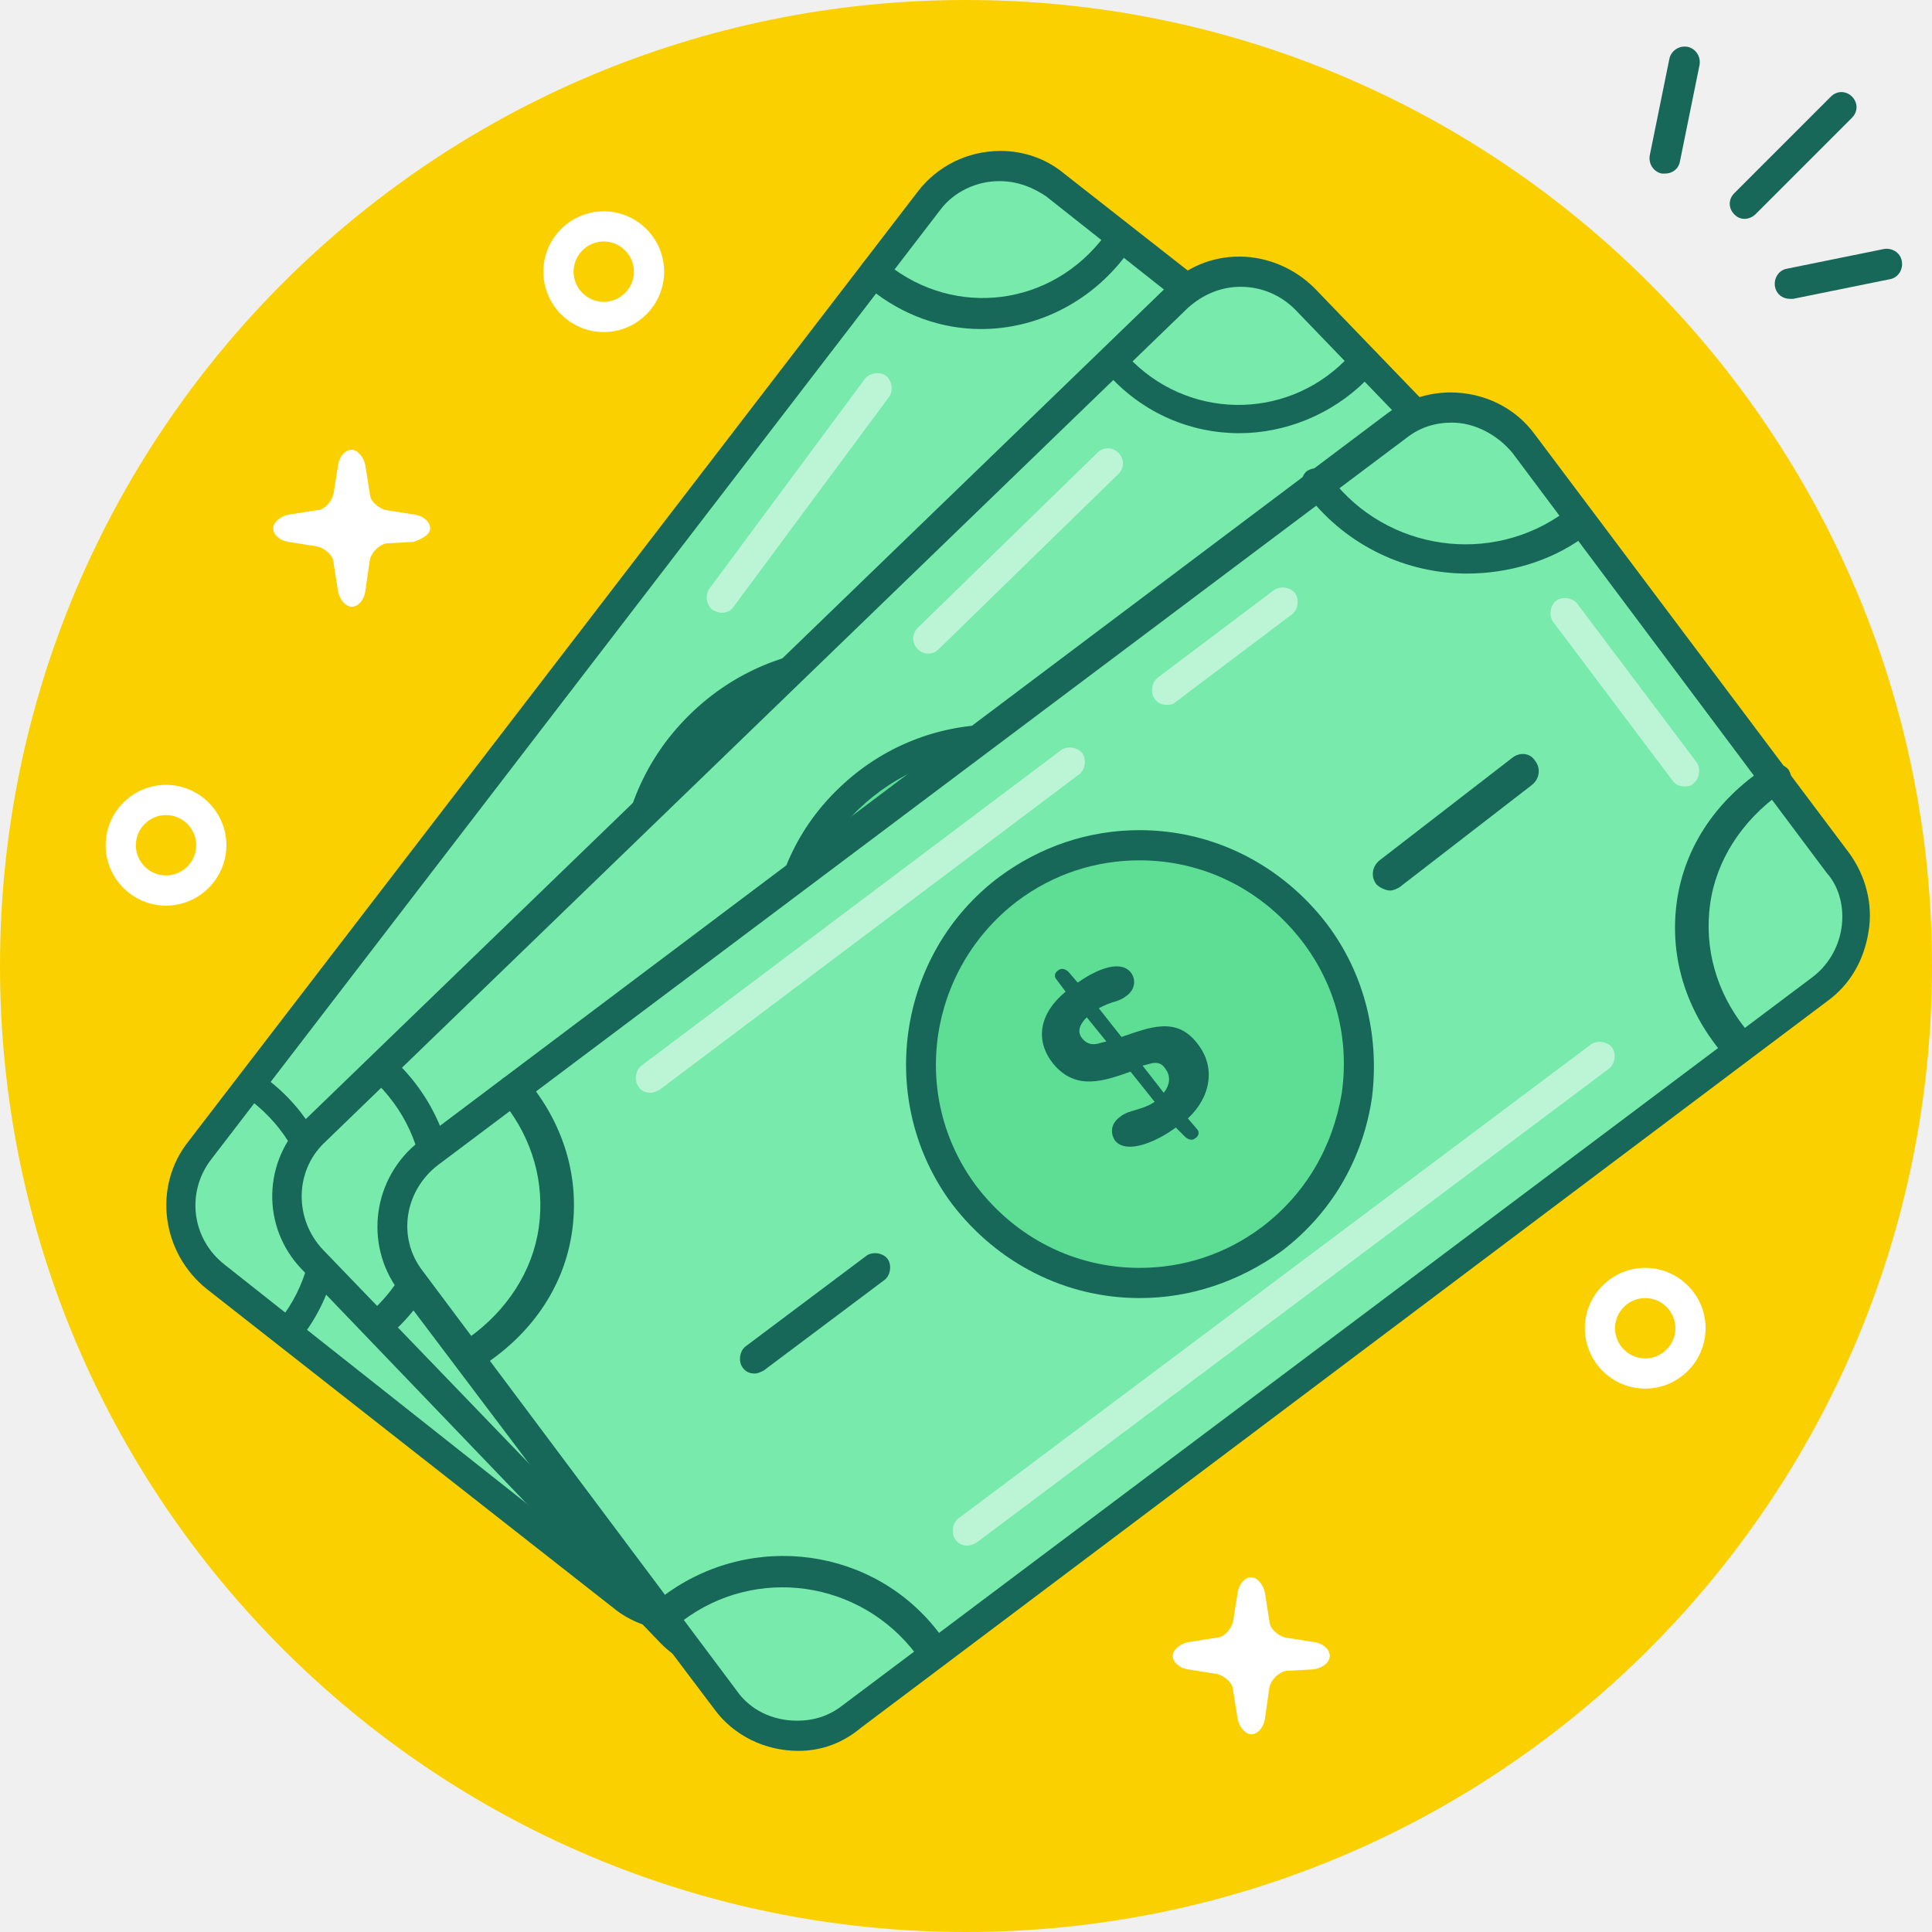
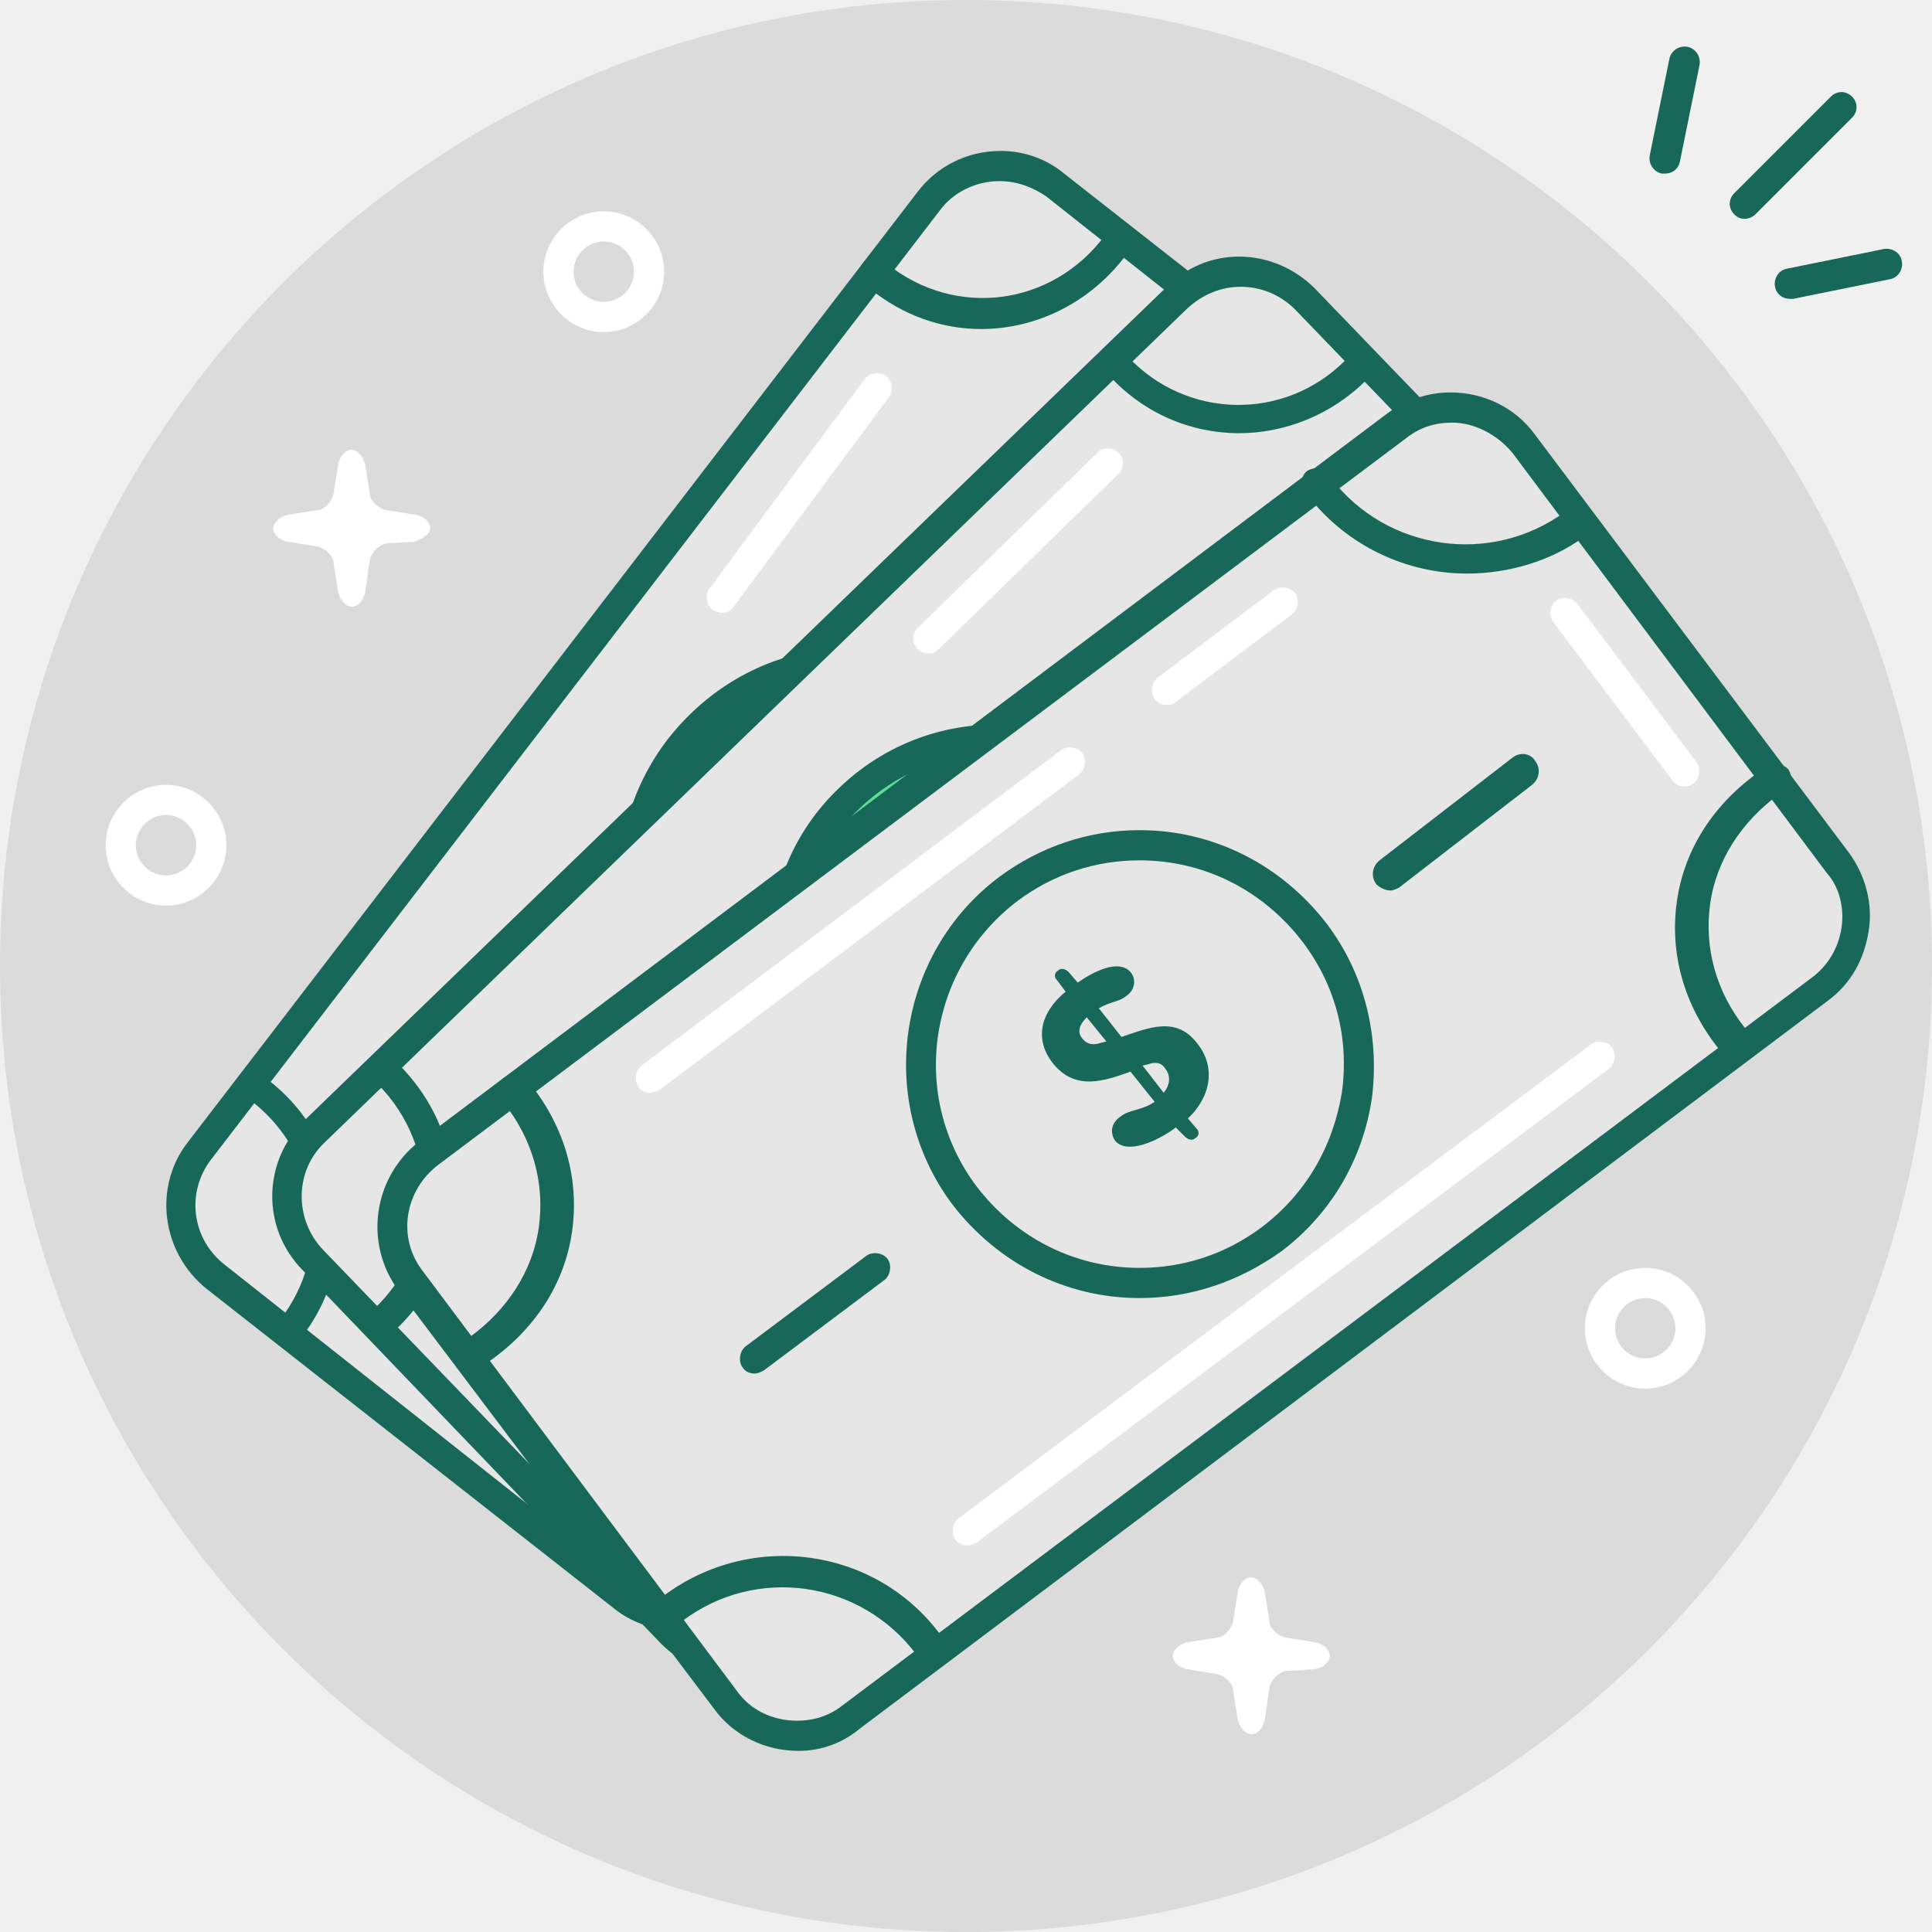
- <svg xmlns="http://www.w3.org/2000/svg" t="1629989843212" class="icon" viewBox="0 0 1024 1024" version="1.1" p-id="12118" width="200" height="200">
+ <svg xmlns="http://www.w3.org/2000/svg" t="1630593613656" class="icon" viewBox="0 0 1024 1024" version="1.1" p-id="805" width="200" height="200">
  <defs>
    <style type="text/css" />
  </defs>
-   <path d="M512 512m-512 0a512 512 0 1 0 1024 0 512 512 0 1 0-1024 0Z" fill="#FBD000" p-id="12119" />
-   <path d="M777.6 264c20.8 16 24.8 46.4 8.8 67.2l-391.2 504c-16 20.8-46.4 24.8-67.2 8.8L110.4 674.4c-20.8-16-24.8-46.4-8.8-67.2l391.2-504c16-20.8 46.4-24.8 67.2-8.8L777.6 264z" fill="#78EAAC" p-id="12120" />
-   <path d="M358.4 864c-12 0-24-4-33.6-12L109.6 683.2c-24-19.2-28.8-54.4-9.6-78.4l386.4-503.2c10.4-13.6 26.4-21.6 44-21.6 12 0 24 4 33.6 12l215.2 168.8c24 19.2 28.8 54.4 9.6 78.4l-386.4 503.2c-11.2 13.6-27.2 21.6-44 21.6z m171.2-768c-12 0-24 5.6-31.2 15.2L112 614.4c-13.6 17.6-10.4 42.4 7.2 56L333.6 840c7.2 5.6 15.2 8 24 8 12 0 24-5.6 31.2-15.2L776 329.6c13.6-17.6 10.4-42.4-7.2-56L554.4 104c-7.2-4.8-15.2-8-24.8-8z" fill="#176859" p-id="12121" />
-   <path d="M378.722 555.973a115.2 115.2 0 1 0 141.388-181.916 115.2 115.2 0 1 0-141.388 181.916Z" fill="#5EDD94" p-id="12122" />
-   <path d="M452 592c-28 0-54.4-8.8-76-26.4-53.6-41.6-64-120-21.6-174.4 24-30.4 59.2-48 97.6-48 28 0 54.4 8.8 76 26.4 26.4 20 43.2 49.6 47.2 82.4 4 32.8-4.8 65.6-24.8 91.2-24 31.2-60 48.8-98.4 48.8z m0-232c-33.6 0-64.8 15.2-85.6 41.6-36.8 47.2-28 115.2 19.2 151.2 19.2 15.2 41.6 22.4 66.4 22.4 33.6 0 64.8-15.2 85.6-41.6 17.6-22.4 25.6-51.2 21.6-80-3.2-28.8-18.4-54.4-40.8-72-19.2-13.6-42.4-21.6-66.4-21.6zM152 713.6c-1.6 0-3.2-0.8-4.8-1.6-3.2-2.4-4-7.2-0.8-10.4l1.6-1.6c28.8-36 21.6-88.8-15.2-116.8l-0.8-0.8-1.6-0.8c-3.2-2.4-4-7.2-1.6-10.4s7.2-4 10.4-1.6l0.8 0.8c0.8 0.8 1.6 0.8 1.6 1.6 43.2 32.8 51.2 95.2 17.6 137.6l-1.6 1.6-0.8 0.8c0 0.8-2.4 1.6-4.8 1.6zM520 174.4c-20.8 0-41.6-7.2-59.2-21.6l-1.6-1.6-0.8-0.8c-3.2-2.4-4-7.2-0.8-11.2 2.4-3.2 7.2-4 10.4-0.8 0.8 0 0.8 0.8 1.6 0.8l0.8 0.8c36 28.8 87.2 22.4 115.2-15.2l0.8-0.8 0.8-0.8c2.4-3.2 7.2-4 10.4-1.6s4 7.2 1.6 11.2l-0.8 0.8c-0.8 0.8-0.8 1.6-1.6 1.6-19.2 25.6-48 39.2-76.8 39.2zM287.2 820c-1.6 0-3.2-0.8-4.8-1.6-3.2-2.4-4-7.2-1.6-11.2l0.8-0.8c0.8-0.8 0.8-1.6 1.6-1.6 35.2-45.6 101.6-53.6 147.2-18.4l1.6 1.6 0.8 0.8c3.2 2.4 4 8 1.6 11.2-2.4 3.2-8 4-11.2 1.6-0.8 0-0.8-0.8-1.6-1.6l-0.8-0.8c-38.4-29.6-94.4-23.2-124 16l-1.6 2.4c-3.2 0.8-5.6 2.4-8 2.4zM754.4 380c-1.6 0-3.2-0.8-4.8-1.6l-0.8-0.8c-0.8 0-0.8-0.8-1.6-1.6-45.6-35.2-53.6-101.6-18.4-147.2l1.6-1.6 0.8-0.8c3.2-3.2 8-4 11.2-0.8 3.2 3.2 4 8 0.8 11.2l-1.6 2.4c-29.6 38.4-23.2 94.4 16 124l0.8 0.8c0.8 0 0.8 0.8 1.6 0.8 3.2 2.4 4 8 1.6 11.2-1.6 3.2-4 4-7.2 4z" fill="#176859" p-id="12123" />
-   <path d="M294.4 668.8l50.4-64.8" fill="#5EDD94" p-id="12124" />
-   <path d="M294.4 676.8c-1.6 0-3.2-0.8-4.8-1.6-3.2-2.4-4-8-1.6-11.2l50.4-64c2.4-3.2 8-4 11.2-1.6 3.2 2.4 4 8 1.6 11.2l-50.4 64c-1.6 2.4-4 3.2-6.4 3.2z" fill="#176859" p-id="12125" />
-   <path d="M556 332l50.4-64" fill="#5EDD94" p-id="12126" />
-   <path d="M556 340c-1.6 0-3.2-0.8-4.8-1.6-3.2-2.4-4-8-1.6-11.2l50.4-64c2.4-3.2 8-4 11.2-1.6 3.2 2.4 4 8 1.6 11.2l-50.4 64c-1.6 2.4-4 3.2-6.4 3.2z" fill="#176859" p-id="12127" />
-   <path d="M884 353.6c18.4 19.2 17.6 49.6-1.6 68L423.2 864c-19.2 18.4-49.6 17.6-68-1.6L164 664.8c-18.4-19.2-17.6-49.6 0.8-68L624 153.6c19.2-18.4 49.6-17.6 68 0.8l192 199.2z" fill="#78EAAC" p-id="12128" />
-   <path d="M390.4 888c-15.2 0-29.6-6.4-40-16.8L160 672.8c-21.6-22.4-20.8-57.6 1.6-79.2L618.4 152c10.4-10.4 24-16 38.4-16 15.2 0 29.6 6.4 40 16.8L888 351.2c10.4 10.4 16 24.8 15.2 40 0 15.2-6.4 28.8-16.8 39.2L429.6 872c-10.4 10.4-24.8 16-39.2 16z m267.2-736c-10.4 0-20 4-28 11.2L172 605.6c-16 15.2-16 40.8-0.8 56.8l190.4 197.6c7.2 8 17.6 12 28.8 12 10.4 0 20-4 28-11.2l457.6-442.4c8-7.2 12-17.6 12-28 0-10.4-4-20.8-11.2-28.8L686.4 164c-8-8-18.4-12-28.8-12z" fill="#176859" p-id="12129" />
-   <path d="M447.219 585.596a115.2 115.2 0 1 0 165.772-160.012 115.2 115.2 0 1 0-165.772 160.012Z" fill="#5EDD94" p-id="12130" />
-   <path d="M528 624c-32.8 0-63.2-12.8-86.4-36.8-45.6-48-44.8-124 3.2-169.6C467.2 396 496.8 384 528 384c32.8 0 63.2 12.8 86.4 36.8 22.4 23.2 34.4 53.6 33.6 85.6-0.8 32-13.6 61.6-36.8 84C588.8 612 559.2 624 528 624z m0-224.8c-27.2 0-52.8 10.4-72.8 29.6-41.6 40-42.4 106.4-2.4 148 20 20.8 46.4 32 75.2 32 27.2 0 52.8-10.4 72.8-29.6 20-19.2 31.2-45.6 32-73.6 0.8-28-9.6-54.4-29.6-74.4-20-20-46.4-32-75.2-32zM200 709.6c-2.4 0-4-0.8-5.6-2.4-3.2-3.2-2.4-8 0.8-11.2l2.4-1.6c35.2-32.8 36-86.4 2.4-120l-0.8-0.8c-0.8 0-0.8-0.8-1.6-0.8-3.2-3.2-3.2-8 0-11.2 3.2-3.2 8-3.2 11.2 0l0.8 0.8 1.6 1.6c40 40 39.2 103.2-2.4 141.6l-1.6 1.6-0.8 0.8c-2.4 1.6-4.8 1.6-6.4 1.6zM656.8 229.6c-25.6 0-50.4-10.4-68.8-30.4l-1.6-1.6-0.8-0.8c-2.4-3.2-2.4-8 0-10.4 3.2-3.2 8-2.4 10.4 0 0 0.8 0.8 0.8 0.8 1.6l0.8 0.8c31.2 33.6 83.2 34.4 115.2 2.4l0.8-0.8 0.8-0.8c3.2-3.2 7.2-3.2 10.4 0s3.2 8 0 10.4h0.8l-1.6 1.6c-18.4 18.4-43.2 28-67.2 28zM460.8 836.8c-2.4 0-4-0.8-5.6-2.4l-1.6-1.6-0.8-0.8c-16.8-16.8-38.4-26.4-62.4-27.2-24-0.8-46.4 8-63.2 24.8l-0.8 0.8-0.8 0.8c-3.2 3.2-8 3.2-11.2 0-3.2-3.2-3.2-8 0-11.2l0.8-0.8 1.6-1.6c20-19.2 46.4-30.4 74.4-29.6 28 0.8 54.4 12 73.6 32l1.6 1.6 0.8 0.8c3.2 3.2 3.2 8 0 11.2-2.4 2.4-4.8 3.2-6.4 3.2zM845.6 464.8c-2.4 0-4-0.8-5.6-2.4l-0.8-0.8-1.6-1.6c-40-41.6-39.2-108 2.4-148l1.6-1.6 0.8-0.8c3.2-3.2 8-2.4 11.2 0.8 3.2 3.2 2.4 8-0.8 11.2l-0.8 0.8-0.8 0.8c-35.2 33.6-36 90.4-2.4 125.6l0.8 0.8c0.8 0 0.8 0.8 1.6 0.8 3.2 3.2 3.2 8 0 11.2-1.6 2.4-4 3.2-5.6 3.2z" fill="#176859" p-id="12131" />
-   <path d="M348 685.6l58.4-56.8" fill="#5EDD94" p-id="12132" />
-   <path d="M348 693.6c-2.4 0-4-0.8-5.6-2.4-3.2-3.2-3.2-8 0-11.2l58.4-56.8c3.2-3.2 8-3.2 11.2 0 3.2 3.2 3.2 8 0 11.2l-58.4 56.8c-1.6 1.6-4 2.4-5.6 2.4z" fill="#176859" p-id="12133" />
-   <path d="M654.4 389.6l58.4-56.8" fill="#5EDD94" p-id="12134" />
-   <path d="M654.4 397.6c-2.4 0-4-0.8-5.6-2.4-3.2-3.2-3.2-8 0-11.2l58.4-56.8c3.2-3.2 8-3.2 11.2 0 3.2 3.2 3.2 8 0 11.2l-58.4 56.8c-1.6 1.6-4 2.4-5.6 2.4z" fill="#176859" p-id="12135" />
-   <path d="M972 455.2c16 20.8 11.2 51.2-9.6 67.2l-510.4 383.2c-20.8 16-51.2 11.2-67.2-9.6L220 675.2c-16-20.8-11.2-51.2 9.6-67.2l510.4-383.2c20.8-16 51.2-11.2 67.2 9.6l164.8 220.8z" fill="#78EAAC" p-id="12136" />
-   <path d="M423.2 928c-17.6 0-34.4-8-44.8-22.4L211.2 684c-18.4-24.8-13.6-60 11.2-79.2l512.8-385.6c9.6-7.2 21.6-11.2 33.6-11.2 17.6 0 34.4 8 44.8 22.4l166.4 221.6c8.8 12 12.8 27.2 10.4 41.6-2.4 15.2-9.6 28-21.6 36.8L456 916c-9.6 8-20.8 12-32.8 12z m346.4-704c-8.8 0-16.8 2.4-24 8L232 617.6c-17.6 13.6-21.6 38.4-8 56L390.4 896c7.2 10.4 19.2 16 32 16 8.8 0 16.8-2.4 24-8L960 518.4c8.8-6.4 14.4-16 16-26.4 1.6-10.4-0.8-21.6-8-29.6L801.6 240c-8-9.6-20-16-32-16z" fill="#176859" p-id="12137" />
-   <path d="M510.12 631.766a115.2 115.2 0 1 0 184.221-138.372 115.2 115.2 0 1 0-184.221 138.372Z" fill="#5EDD94" p-id="12138" />
-   <path d="M604 688c-39.2 0-75.2-18.4-99.2-49.6-40.8-54.4-29.6-132.8 24.8-173.6 21.6-16 47.2-24.8 74.4-24.8 39.2 0 75.2 18.4 99.2 49.6 20 26.4 28 59.2 24 92-4.8 32.8-21.6 61.6-48 81.6-22.4 16-48 24.8-75.2 24.8z m0-232c-23.2 0-45.6 7.2-64.8 21.6-47.2 36-57.6 103.2-21.6 151.2C538.4 656 569.6 672 604 672c23.2 0 45.6-7.2 64.8-21.6 23.2-17.6 37.6-42.4 42.4-71.2 4-28.8-3.2-56.8-20.8-80C669.6 472 638.4 456 604 456zM251.2 724.8c-2.4 0-5.6-0.8-7.2-3.2-2.4-4-1.6-8.8 2.4-11.2l1.6-0.8 0.8-0.8c20-14.4 33.6-35.2 36.8-58.4 3.2-23.2-3.2-46.4-18.4-65.6l-0.8-0.8c-0.8-0.8-0.8-0.8-0.8-1.6-3.2-3.2-2.4-8.8 1.6-11.2 4-2.4 8.8-2.4 12 1.6l0.8 0.8 1.6 1.6c17.6 22.4 25.6 49.6 21.6 77.6-4 28-20 52-44 68.8-0.8 0.8-1.6 0.8-2.4 1.6H256c-1.6 0.8-3.2 1.6-4.8 1.6zM777.6 304c-32 0-63.2-14.4-84-40.8l-1.6-1.6-0.8-0.8c-2.4-3.2-1.6-8.8 1.6-11.2 4-2.4 8.8-1.6 11.2 1.6l1.6 2.4c29.6 38.4 84.8 46.4 124 17.6l0.8-0.8 1.6-0.8c3.2-2.4 8.8-2.4 11.2 1.6 2.4 3.2 2.4 8-1.6 11.2l-0.8 0.8-1.6 1.6c-17.6 12.8-40 19.2-61.6 19.2zM493.6 882.4c-2.4 0-4.8-0.8-6.4-3.2l-1.6-2.4c-29.6-39.2-84.8-47.2-124-17.6l-2.4 1.6c-3.2 2.4-8.8 2.4-11.2-1.6-2.4-3.2-2.4-8.8 1.6-11.2l0.8-0.8 1.6-1.6c46.4-34.4 112-25.6 146.4 20.8l1.6 1.6 0.8 0.8c2.4 3.2 1.6 8.8-1.6 11.2-2.4 1.6-4 2.4-5.6 2.4zM919.2 560.8c-2.4 0-4.8-0.8-6.4-3.2l-0.8-0.8-1.6-1.6c-17.6-22.4-25.6-49.6-21.6-77.6 4-28 20-52 44-68.8 0.8-0.8 1.6-0.8 2.4-1.6l0.8-0.8c4-2.4 9.6-1.6 12 1.6 2.4 4 1.6 8.8-2.4 11.2l-1.6 0.8-0.8 0.8c-20 14.4-33.6 35.2-36.8 58.4-3.2 23.2 3.2 46.4 18.4 65.6l0.8 0.8 1.6 1.6c3.2 3.2 2.4 8.8-1.6 11.2-2.4 2.4-4 2.4-6.4 2.4z" fill="#176859" p-id="12139" />
-   <path d="M399.2 718.4l65.6-48.8" fill="#5EDD94" p-id="12140" />
-   <path d="M400 728c-2.4 0-4.8-0.8-6.4-3.2-2.4-3.2-1.6-8.8 1.6-11.2l64-48c3.2-2.4 8.8-1.6 11.2 1.6 2.4 3.2 1.6 8.8-1.6 11.2l-64 48c-1.6 0.8-3.2 1.6-4.8 1.6z" fill="#176859" p-id="12141" />
-   <path d="M740 462.4l65.6-48.8" fill="#5EDD94" p-id="12142" />
-   <path d="M736.8 472c-2.4 0-5.6-1.6-7.2-3.2-3.2-4-2.4-9.6 1.6-12.8l70.4-54.4c4-3.2 9.6-2.4 12 1.6 3.2 4 2.4 9.6-1.6 12.8l-70.4 54.4c-1.6 0.8-3.2 1.6-4.8 1.6zM623.2 597.6c-9.6 7.2-25.6 14.4-32 7.2-2.4-3.2-3.2-8.8 2.4-12.8 4.8-4 11.2-3.2 18.4-8l-12.8-16c-13.6 4.8-28.8 10.4-40.8-4-10.4-12.8-7.2-27.2 6.4-38.4l-4.8-6.4c-1.6-1.6-0.8-4 0.8-4.8 1.6-1.6 4-0.8 5.6 0.8l4.8 5.6c8-5.6 21.6-12.8 28-5.6 3.2 4 2.4 9.6-2.4 12.8-4 3.2-7.2 2.4-14.4 6.4l12 15.2c14.4-4.8 28.8-11.2 40 3.2 10.4 12.8 7.2 28.8-4.8 40l4.8 5.6c1.6 1.6 0.8 4-0.8 4.8-1.6 1.6-4 0.8-5.6-0.8l-4.8-4.8zM586.4 552L576 539.2c-3.2 3.2-5.6 7.2-2.4 11.2 3.2 4 7.2 3.2 9.6 2.4l3.2-0.8z m22.4 12l-3.2 0.8 11.2 14.4c3.2-4 4-8.8 0.8-12.8-2.4-4-6.4-3.2-8.8-2.4zM924.8 116c-2.4 0-4-0.8-5.6-2.4-3.2-3.2-3.2-8 0-11.2l51.2-51.2c3.2-3.2 8-3.2 11.2 0 3.2 3.2 3.2 8 0 11.2l-51.2 51.2c-1.6 1.6-4 2.4-5.6 2.4zM882.4 92h-1.6c-4-0.8-7.2-4.8-6.4-9.6l10.4-51.2c0.8-4 4.8-7.2 9.6-6.4 4 0.8 7.2 4.8 6.4 9.6l-10.4 51.2c-0.8 4-4 6.4-8 6.4zM948.8 158.4c-4 0-7.2-2.4-8-6.4-0.8-4 1.6-8.8 6.4-9.6l51.2-10.4c4-0.8 8.8 1.6 9.6 6.4 0.8 4-1.6 8.8-6.4 9.6l-51.2 10.4h-1.6z" fill="#176859" p-id="12143" />
-   <path d="M618.4 373.6c-2.4 0-4.8-0.8-6.4-3.2-2.4-3.2-1.6-8.8 1.6-11.2l61.6-46.4c3.2-2.4 8.8-1.6 11.2 1.6 2.4 3.2 1.6 8.8-1.6 11.2l-61.6 46.4c-1.6 1.6-3.2 1.6-4.8 1.6zM344.8 579.2c-2.4 0-4.8-0.8-6.4-3.2-2.4-3.2-1.6-8.8 1.6-11.2l222.4-167.2c3.2-2.4 8.8-1.6 11.2 1.6 2.4 3.2 1.6 8.8-1.6 11.2L349.6 577.6c-1.6 0.8-3.2 1.6-4.8 1.6zM512.8 819.2c-2.4 0-4.8-0.8-6.4-3.2-2.4-3.2-1.6-8.8 1.6-11.2l335.2-251.2c3.2-2.4 8.8-1.6 11.2 1.6 2.4 3.2 1.6 8.8-1.6 11.2l-335.2 251.2c-1.6 0.8-3.2 1.6-4.8 1.6zM892.8 416.8c-2.4 0-4.8-0.8-6.4-3.2l-63.2-84c-2.4-3.2-1.6-8.8 1.6-11.2 3.2-2.4 8.8-1.6 11.2 1.6l63.2 84c2.4 3.2 1.6 8.8-1.6 11.2-1.6 1.6-3.2 1.6-4.8 1.6zM492 346.4c-2.4 0-4-0.8-5.6-2.4-3.2-3.2-3.2-8 0-11.2L581.6 240c3.2-3.2 8-3.2 11.2 0 3.2 3.2 3.2 8 0 11.2L497.6 344c-1.6 1.6-3.2 2.4-5.6 2.4zM382.4 324.8c-1.6 0-3.2-0.8-4.8-1.6-3.2-2.4-4-8-1.6-11.2l82.4-111.2c2.4-3.2 8-4 11.2-1.6 3.2 2.4 4 8 1.6 11.2L388.8 321.6c-1.6 2.4-4 3.2-6.4 3.2z" fill="#FFFFFF" opacity=".5" p-id="12144" />
-   <path d="M704.8 877.6c0-3.2-3.2-6.4-8-7.2l-15.2-2.4c-4-0.8-8.8-4.8-8.8-8.8l-2.4-15.2c-0.8-4-4-8-7.2-8s-6.4 3.2-7.2 8l-2.4 15.2c-0.8 4-4.8 8.8-8.8 8.8l-15.2 2.4c-4 0.8-8 4-8 7.2s3.2 6.4 8 7.2l15.2 2.4c4 0.8 8.8 4.8 8.8 8.8l2.4 15.2c0.8 4 4 8 7.2 8s6.4-3.2 7.2-8l2.4-16.8c0.8-4 4.8-8 8.8-8.8l14.4-0.8c5.6-0.8 8.8-4 8.8-7.2zM228 280c0-3.2-3.2-6.4-8-7.2l-15.2-2.4c-4-0.8-8.8-4.8-8.8-8.8l-2.4-15.2c-0.8-4-4-8-7.2-8s-6.4 3.2-7.2 8l-2.4 15.2c-0.8 4-4.8 8.8-8.8 8.8l-15.2 2.4c-4 0.8-8 4-8 7.2s3.2 6.4 8 7.2l15.2 2.4c4 0.8 8.8 4.8 8.8 8.8l2.4 15.2c0.8 4 4 8 7.2 8s6.4-3.2 7.2-8l2.4-16.8c0.8-4 4.8-8 8.8-8.8l14.4-0.8c4.8-1.6 8.8-4 8.8-7.2zM88 480c-17.6 0-32-14.4-32-32s14.4-32 32-32 32 14.4 32 32-14.4 32-32 32z m0-48c-8.8 0-16 7.2-16 16s7.2 16 16 16 16-7.2 16-16-7.2-16-16-16zM320 176c-17.6 0-32-14.4-32-32s14.4-32 32-32 32 14.4 32 32-14.4 32-32 32z m0-48c-8.8 0-16 7.2-16 16s7.2 16 16 16 16-7.2 16-16-7.2-16-16-16zM872 736c-17.6 0-32-14.4-32-32s14.4-32 32-32 32 14.4 32 32-14.4 32-32 32z m0-48c-8.8 0-16 7.2-16 16s7.2 16 16 16 16-7.2 16-16-7.2-16-16-16z" fill="#FFFFFF" p-id="12145" />
+   <path d="M0 512a512 512 0 1 0 1024 0A512 512 0 1 0 0 512z" fill="#dbdbdb" p-id="806" />
+   <path d="M777.6 264c20.8 16 24.8 46.4 8.8 67.2l-391.2 504c-16 20.8-46.4 24.8-67.2 8.8L110.4 674.4c-20.8-16-24.8-46.4-8.8-67.2l391.2-504c16-20.8 46.4-24.8 67.2-8.8L777.6 264z" fill="#e6e6e6" p-id="807" />
+   <path d="M358.4 864c-12 0-24-4-33.6-12L109.6 683.2c-24-19.2-28.8-54.4-9.6-78.4l386.4-503.2C496.8 88 512.8 80 530.4 80c12 0 24 4 33.6 12l215.2 168.8c24 19.2 28.8 54.4 9.6 78.4L402.4 842.4c-11.2 13.6-27.2 21.6-44 21.6zM529.6 96c-12 0-24 5.6-31.2 15.2L112 614.4c-13.6 17.6-10.4 42.4 7.2 56L333.6 840c7.2 5.6 15.2 8 24 8 12 0 24-5.6 31.2-15.2L776 329.6c13.6-17.6 10.4-42.4-7.2-56L554.4 104c-7.2-4.8-15.2-8-24.8-8z" fill="#176859" p-id="808" />
+   <path d="M378.722 555.973A115.2 115.2 0 1 0 520.11 374.057a115.2 115.2 0 1 0-141.388 181.916z" fill="#5EDD94" p-id="809" />
+   <path d="M452 592c-28 0-54.4-8.8-76-26.4-53.6-41.6-64-120-21.6-174.4 24-30.4 59.2-48 97.6-48 28 0 54.4 8.8 76 26.4 26.4 20 43.2 49.6 47.2 82.4 4 32.8-4.8 65.6-24.8 91.2-24 31.2-60 48.8-98.4 48.8z m0-232c-33.6 0-64.8 15.2-85.6 41.6-36.8 47.2-28 115.2 19.2 151.2 19.2 15.2 41.6 22.4 66.4 22.4 33.6 0 64.8-15.2 85.6-41.6 17.6-22.4 25.6-51.2 21.6-80-3.2-28.8-18.4-54.4-40.8-72C499.2 368 476 360 452 360zM152 713.6c-1.6 0-3.2-0.8-4.8-1.6-3.2-2.4-4-7.2-0.8-10.4l1.6-1.6c28.8-36 21.6-88.8-15.2-116.8l-0.8-0.8-1.6-0.8c-3.2-2.4-4-7.2-1.6-10.4s7.2-4 10.4-1.6l0.8 0.8c0.8 0.8 1.6 0.8 1.6 1.6 43.2 32.8 51.2 95.2 17.6 137.6l-1.6 1.6-0.8 0.8c0 0.8-2.4 1.6-4.8 1.6z m368-539.2c-20.8 0-41.6-7.2-59.2-21.6l-1.6-1.6-0.8-0.8c-3.2-2.4-4-7.2-0.8-11.2 2.4-3.2 7.2-4 10.4-0.8 0.8 0 0.8 0.8 1.6 0.8l0.8 0.8c36 28.8 87.2 22.4 115.2-15.2l0.8-0.8 0.8-0.8c2.4-3.2 7.2-4 10.4-1.6s4 7.2 1.6 11.2l-0.8 0.8c-0.8 0.8-0.8 1.6-1.6 1.6-19.2 25.6-48 39.2-76.8 39.2zM287.2 820c-1.6 0-3.2-0.8-4.8-1.6-3.2-2.4-4-7.2-1.6-11.2l0.8-0.8c0.8-0.8 0.8-1.6 1.6-1.6 35.2-45.6 101.6-53.6 147.2-18.4l1.6 1.6 0.8 0.8c3.2 2.4 4 8 1.6 11.2-2.4 3.2-8 4-11.2 1.6-0.8 0-0.8-0.8-1.6-1.6l-0.8-0.8c-38.4-29.6-94.4-23.2-124 16l-1.6 2.4c-3.2 0.8-5.6 2.4-8 2.4z m467.2-440c-1.6 0-3.2-0.8-4.8-1.6l-0.8-0.8c-0.8 0-0.8-0.8-1.6-1.6-45.6-35.2-53.6-101.6-18.4-147.2l1.6-1.6 0.8-0.8c3.2-3.2 8-4 11.2-0.8 3.2 3.2 4 8 0.8 11.2l-1.6 2.4c-29.6 38.4-23.2 94.4 16 124l0.8 0.8c0.8 0 0.8 0.8 1.6 0.8 3.2 2.4 4 8 1.6 11.2-1.6 3.2-4 4-7.2 4z" fill="#176859" p-id="810" />
+   <path d="M294.4 668.8l50.4-64.8" fill="#5EDD94" p-id="811" />
+   <path d="M294.4 676.8c-1.6 0-3.2-0.8-4.8-1.6-3.2-2.4-4-8-1.6-11.2l50.4-64c2.4-3.2 8-4 11.2-1.6 3.2 2.4 4 8 1.6 11.2l-50.4 64c-1.6 2.4-4 3.2-6.4 3.2z" fill="#176859" p-id="812" />
+   <path d="M556 332l50.4-64" fill="#5EDD94" p-id="813" />
+   <path d="M556 340c-1.6 0-3.2-0.8-4.8-1.6-3.2-2.4-4-8-1.6-11.2l50.4-64c2.4-3.2 8-4 11.2-1.6 3.2 2.4 4 8 1.6 11.2l-50.4 64c-1.6 2.4-4 3.2-6.4 3.2z" fill="#176859" p-id="814" />
+   <path d="M884 353.6c18.4 19.2 17.6 49.6-1.6 68L423.2 864c-19.2 18.4-49.6 17.6-68-1.6L164 664.8c-18.4-19.2-17.6-49.6 0.8-68L624 153.6c19.2-18.4 49.6-17.6 68 0.8l192 199.2z" fill="#e6e6e6" p-id="815" />
+   <path d="M390.4 888c-15.2 0-29.6-6.4-40-16.8L160 672.8c-21.6-22.4-20.8-57.6 1.6-79.2L618.4 152c10.4-10.4 24-16 38.4-16 15.2 0 29.6 6.4 40 16.8L888 351.2c10.4 10.4 16 24.8 15.2 40 0 15.2-6.4 28.8-16.8 39.2L429.6 872c-10.4 10.4-24.8 16-39.2 16z m267.2-736c-10.4 0-20 4-28 11.2L172 605.6c-16 15.2-16 40.8-0.8 56.8L361.6 860c7.2 8 17.6 12 28.8 12 10.4 0 20-4 28-11.2L876 418.4c8-7.2 12-17.6 12-28 0-10.4-4-20.8-11.2-28.8L686.4 164c-8-8-18.4-12-28.8-12z" fill="#176859" p-id="816" />
+   <path d="M447.219 585.596a115.2 115.2 0 1 0 165.772-160.012A115.2 115.2 0 1 0 447.22 585.596z" fill="#5EDD94" p-id="817" />
+   <path d="M528 624c-32.8 0-63.2-12.8-86.4-36.8-45.6-48-44.8-124 3.2-169.6 22.4-21.6 52-33.6 83.2-33.6 32.8 0 63.2 12.8 86.4 36.8 22.4 23.2 34.4 53.6 33.6 85.6-0.8 32-13.6 61.6-36.8 84-22.4 21.6-52 33.6-83.2 33.6z m0-224.8c-27.2 0-52.8 10.4-72.8 29.6-41.6 40-42.4 106.4-2.4 148 20 20.8 46.4 32 75.2 32 27.2 0 52.8-10.4 72.8-29.6 20-19.2 31.2-45.6 32-73.6 0.8-28-9.6-54.4-29.6-74.4-20-20-46.4-32-75.2-32zM200 709.6c-2.4 0-4-0.8-5.6-2.4-3.2-3.2-2.4-8 0.8-11.2l2.4-1.6c35.2-32.8 36-86.4 2.4-120l-0.8-0.8c-0.8 0-0.8-0.8-1.6-0.8-3.2-3.2-3.2-8 0-11.2 3.2-3.2 8-3.2 11.2 0l0.8 0.8 1.6 1.6c40 40 39.2 103.2-2.4 141.6l-1.6 1.6-0.8 0.8c-2.4 1.6-4.8 1.6-6.4 1.6z m456.8-480c-25.6 0-50.4-10.4-68.8-30.4l-1.6-1.6-0.8-0.8c-2.4-3.2-2.4-8 0-10.4 3.2-3.2 8-2.4 10.4 0 0 0.8 0.8 0.8 0.8 1.6l0.8 0.8c31.2 33.6 83.2 34.4 115.2 2.4l0.8-0.8 0.8-0.8c3.2-3.2 7.2-3.2 10.4 0s3.2 8 0 10.4h0.8l-1.6 1.6c-18.4 18.4-43.2 28-67.2 28z m-196 607.2c-2.4 0-4-0.8-5.6-2.4l-1.6-1.6-0.8-0.8c-16.8-16.8-38.4-26.4-62.4-27.2-24-0.8-46.4 8-63.2 24.8l-0.8 0.8-0.8 0.8c-3.2 3.2-8 3.2-11.2 0-3.2-3.2-3.2-8 0-11.2l0.8-0.8 1.6-1.6c20-19.2 46.4-30.4 74.4-29.6 28 0.8 54.4 12 73.6 32l1.6 1.6 0.8 0.8c3.2 3.2 3.2 8 0 11.2-2.4 2.4-4.8 3.2-6.4 3.2z m384.8-372c-2.4 0-4-0.8-5.6-2.4l-0.8-0.8-1.6-1.6c-40-41.6-39.2-108 2.4-148l1.6-1.6 0.8-0.8c3.2-3.2 8-2.4 11.2 0.8 3.2 3.2 2.4 8-0.8 11.2l-0.8 0.8-0.8 0.8c-35.2 33.6-36 90.4-2.4 125.6l0.8 0.8c0.8 0 0.8 0.8 1.6 0.8 3.2 3.2 3.2 8 0 11.2-1.6 2.4-4 3.2-5.6 3.2z" fill="#176859" p-id="818" />
+   <path d="M348 685.6l58.4-56.8" fill="#5EDD94" p-id="819" />
+   <path d="M348 693.6c-2.4 0-4-0.8-5.6-2.4-3.2-3.2-3.2-8 0-11.2l58.4-56.8c3.2-3.2 8-3.2 11.2 0 3.2 3.2 3.2 8 0 11.2l-58.4 56.8c-1.6 1.6-4 2.4-5.6 2.4z" fill="#176859" p-id="820" />
+   <path d="M654.4 389.6l58.4-56.8" fill="#5EDD94" p-id="821" />
+   <path d="M654.4 397.6c-2.4 0-4-0.8-5.6-2.4-3.2-3.2-3.2-8 0-11.2l58.4-56.8c3.2-3.2 8-3.2 11.2 0 3.2 3.2 3.2 8 0 11.2L660 395.2c-1.6 1.6-4 2.4-5.6 2.4z" fill="#176859" p-id="822" />
+   <path d="M972 455.2c16 20.8 11.2 51.2-9.6 67.2L452 905.6c-20.8 16-51.2 11.2-67.2-9.6L220 675.2c-16-20.8-11.2-51.2 9.6-67.2L740 224.8c20.8-16 51.2-11.2 67.2 9.6L972 455.2z" fill="#e6e6e6" p-id="823" />
+   <path d="M423.2 928c-17.6 0-34.4-8-44.8-22.4L211.2 684c-18.4-24.8-13.6-60 11.2-79.2l512.8-385.6c9.6-7.2 21.6-11.2 33.6-11.2 17.6 0 34.4 8 44.8 22.4L980 452c8.8 12 12.8 27.2 10.4 41.6-2.4 15.2-9.6 28-21.6 36.8L456 916c-9.6 8-20.8 12-32.8 12z m346.4-704c-8.8 0-16.8 2.4-24 8L232 617.6c-17.6 13.6-21.6 38.4-8 56L390.4 896c7.2 10.4 19.2 16 32 16 8.8 0 16.8-2.4 24-8L960 518.4c8.8-6.4 14.4-16 16-26.4 1.6-10.4-0.8-21.6-8-29.6L801.6 240c-8-9.6-20-16-32-16z" fill="#176859" p-id="824" />
+   <path d="M510.12 631.766a115.2 115.2 0 1 0 184.22-138.373 115.2 115.2 0 1 0-184.22 138.373z" fill="#e6e6e6" p-id="825" />
+   <path d="M604 688c-39.2 0-75.2-18.4-99.2-49.6-40.8-54.4-29.6-132.8 24.8-173.6 21.6-16 47.2-24.8 74.4-24.8 39.2 0 75.2 18.4 99.2 49.6 20 26.4 28 59.2 24 92-4.8 32.8-21.6 61.6-48 81.6-22.4 16-48 24.8-75.2 24.8z m0-232c-23.2 0-45.6 7.2-64.8 21.6-47.2 36-57.6 103.2-21.6 151.2 20.8 27.2 52 43.2 86.4 43.2 23.2 0 45.6-7.2 64.8-21.6 23.2-17.6 37.6-42.4 42.4-71.2 4-28.8-3.2-56.8-20.8-80-20.8-27.2-52-43.2-86.4-43.2zM251.2 724.8c-2.4 0-5.6-0.8-7.2-3.2-2.4-4-1.6-8.8 2.4-11.2l1.6-0.8 0.8-0.8c20-14.4 33.6-35.2 36.8-58.4 3.2-23.2-3.2-46.4-18.4-65.6l-0.8-0.8c-0.8-0.8-0.8-0.8-0.8-1.6-3.2-3.2-2.4-8.8 1.6-11.2 4-2.4 8.8-2.4 12 1.6l0.8 0.8 1.6 1.6c17.6 22.4 25.6 49.6 21.6 77.6-4 28-20 52-44 68.8-0.8 0.8-1.6 0.8-2.4 1.6h-0.8c-1.6 0.8-3.2 1.6-4.8 1.6zM777.6 304c-32 0-63.2-14.4-84-40.8l-1.6-1.6-0.8-0.8c-2.4-3.2-1.6-8.8 1.6-11.2 4-2.4 8.8-1.6 11.2 1.6l1.6 2.4c29.6 38.4 84.8 46.4 124 17.6l0.8-0.8 1.6-0.8c3.2-2.4 8.8-2.4 11.2 1.6 2.4 3.2 2.4 8-1.6 11.2l-0.8 0.8-1.6 1.6c-17.6 12.8-40 19.2-61.6 19.2z m-284 578.4c-2.4 0-4.8-0.8-6.4-3.2l-1.6-2.4c-29.6-39.2-84.8-47.2-124-17.6l-2.4 1.6c-3.2 2.4-8.8 2.4-11.2-1.6-2.4-3.2-2.4-8.8 1.6-11.2l0.8-0.8 1.6-1.6c46.4-34.4 112-25.6 146.4 20.8l1.6 1.6 0.8 0.8c2.4 3.2 1.6 8.8-1.6 11.2-2.4 1.6-4 2.4-5.6 2.4z m425.6-321.6c-2.4 0-4.8-0.8-6.4-3.2l-0.8-0.8-1.6-1.6c-17.6-22.4-25.6-49.6-21.6-77.6 4-28 20-52 44-68.8 0.8-0.8 1.6-0.8 2.4-1.6l0.8-0.8c4-2.4 9.6-1.6 12 1.6 2.4 4 1.6 8.8-2.4 11.2l-1.6 0.8-0.8 0.8c-20 14.4-33.6 35.2-36.8 58.4-3.2 23.2 3.2 46.4 18.4 65.6l0.8 0.8 1.6 1.6c3.2 3.2 2.4 8.8-1.6 11.2-2.4 2.4-4 2.4-6.4 2.4z" fill="#176859" p-id="826" />
+   <path d="M399.2 718.4l65.6-48.8" fill="#5EDD94" p-id="827" />
+   <path d="M400 728c-2.4 0-4.8-0.8-6.4-3.2-2.4-3.2-1.6-8.8 1.6-11.2l64-48c3.2-2.4 8.8-1.6 11.2 1.6 2.4 3.2 1.6 8.8-1.6 11.2l-64 48c-1.6 0.8-3.2 1.6-4.8 1.6z" fill="#176859" p-id="828" />
+   <path d="M740 462.4l65.6-48.8" fill="#5EDD94" p-id="829" />
+   <path d="M736.8 472c-2.4 0-5.6-1.6-7.2-3.2-3.2-4-2.4-9.6 1.6-12.8l70.4-54.4c4-3.2 9.6-2.4 12 1.6 3.2 4 2.4 9.6-1.6 12.8l-70.4 54.4c-1.6 0.8-3.2 1.6-4.8 1.6zM623.2 597.6c-9.6 7.2-25.6 14.4-32 7.2-2.4-3.2-3.2-8.8 2.4-12.8 4.8-4 11.2-3.2 18.4-8l-12.8-16c-13.6 4.8-28.8 10.4-40.8-4-10.4-12.8-7.2-27.2 6.4-38.4l-4.8-6.4c-1.6-1.6-0.8-4 0.8-4.8 1.6-1.6 4-0.8 5.6 0.8l4.8 5.6c8-5.6 21.6-12.8 28-5.6 3.2 4 2.4 9.6-2.4 12.8-4 3.2-7.2 2.4-14.4 6.4l12 15.2c14.4-4.8 28.8-11.2 40 3.2 10.4 12.8 7.2 28.8-4.8 40l4.8 5.6c1.6 1.6 0.8 4-0.8 4.8-1.6 1.6-4 0.8-5.6-0.8l-4.8-4.8zM586.4 552L576 539.2c-3.2 3.2-5.6 7.2-2.4 11.2 3.2 4 7.2 3.2 9.6 2.4l3.2-0.8z m22.4 12l-3.2 0.8 11.2 14.4c3.2-4 4-8.8 0.8-12.8-2.4-4-6.4-3.2-8.8-2.4z m316-448c-2.4 0-4-0.8-5.6-2.4-3.2-3.2-3.2-8 0-11.2l51.2-51.2c3.2-3.2 8-3.2 11.2 0 3.2 3.2 3.2 8 0 11.2l-51.2 51.2c-1.6 1.6-4 2.4-5.6 2.4z m-42.4-24h-1.6c-4-0.8-7.2-4.8-6.4-9.6l10.4-51.2c0.8-4 4.8-7.2 9.6-6.4 4 0.8 7.2 4.8 6.4 9.6l-10.4 51.2c-0.8 4-4 6.4-8 6.4z m66.4 66.4c-4 0-7.2-2.4-8-6.4-0.8-4 1.6-8.8 6.4-9.6l51.2-10.4c4-0.8 8.8 1.6 9.6 6.4 0.8 4-1.6 8.8-6.4 9.6l-51.2 10.4h-1.6z" fill="#176859" p-id="830" />
+   <path d="M618.4 373.6c-2.4 0-4.8-0.8-6.4-3.2-2.4-3.2-1.6-8.8 1.6-11.2l61.6-46.4c3.2-2.4 8.8-1.6 11.2 1.6 2.4 3.2 1.6 8.8-1.6 11.2L623.2 372c-1.6 1.6-3.2 1.6-4.8 1.6zM344.8 579.2c-2.4 0-4.8-0.8-6.4-3.2-2.4-3.2-1.6-8.8 1.6-11.2l222.4-167.2c3.2-2.4 8.8-1.6 11.2 1.6 2.4 3.2 1.6 8.8-1.6 11.2L349.6 577.6c-1.6 0.8-3.2 1.6-4.8 1.6z m168 240c-2.4 0-4.8-0.8-6.4-3.2-2.4-3.2-1.6-8.8 1.6-11.2l335.2-251.2c3.2-2.4 8.8-1.6 11.2 1.6 2.4 3.2 1.6 8.8-1.6 11.2L517.6 817.6c-1.6 0.8-3.2 1.6-4.8 1.6z m380-402.4c-2.4 0-4.8-0.8-6.4-3.2l-63.2-84c-2.4-3.2-1.6-8.8 1.6-11.2 3.2-2.4 8.8-1.6 11.2 1.6l63.2 84c2.4 3.2 1.6 8.8-1.6 11.2-1.6 1.6-3.2 1.6-4.8 1.6zM492 346.4c-2.4 0-4-0.8-5.6-2.4-3.2-3.2-3.2-8 0-11.2l95.2-92.8c3.2-3.2 8-3.2 11.2 0 3.2 3.2 3.2 8 0 11.2L497.6 344c-1.6 1.6-3.2 2.4-5.6 2.4z m-109.6-21.6c-1.6 0-3.2-0.8-4.8-1.6-3.2-2.4-4-8-1.6-11.2l82.4-111.2c2.4-3.2 8-4 11.2-1.6 3.2 2.4 4 8 1.6 11.2l-82.4 111.2c-1.6 2.4-4 3.2-6.4 3.2z" fill="#FFFFFF" p-id="831" />
+   <path d="M704.8 877.6c0-3.2-3.2-6.4-8-7.2l-15.2-2.4c-4-0.8-8.8-4.8-8.8-8.8l-2.4-15.2c-0.8-4-4-8-7.2-8s-6.4 3.2-7.2 8l-2.4 15.2c-0.8 4-4.8 8.8-8.8 8.8l-15.2 2.4c-4 0.8-8 4-8 7.2s3.2 6.4 8 7.2l15.2 2.4c4 0.8 8.8 4.8 8.8 8.8l2.4 15.2c0.8 4 4 8 7.2 8s6.4-3.2 7.2-8l2.4-16.8c0.8-4 4.8-8 8.8-8.8l14.4-0.8c5.6-0.8 8.8-4 8.8-7.2zM228 280c0-3.2-3.2-6.4-8-7.2l-15.2-2.4c-4-0.8-8.8-4.8-8.8-8.8l-2.4-15.2c-0.8-4-4-8-7.2-8s-6.4 3.2-7.2 8l-2.4 15.2c-0.8 4-4.8 8.8-8.8 8.8l-15.2 2.4c-4 0.8-8 4-8 7.2s3.2 6.4 8 7.2l15.2 2.4c4 0.8 8.8 4.8 8.8 8.8l2.4 15.2c0.8 4 4 8 7.2 8s6.4-3.2 7.2-8l2.4-16.8c0.8-4 4.8-8 8.8-8.8l14.4-0.8c4.8-1.6 8.8-4 8.8-7.2zM88 480c-17.6 0-32-14.4-32-32s14.4-32 32-32 32 14.4 32 32-14.4 32-32 32z m0-48c-8.8 0-16 7.2-16 16s7.2 16 16 16 16-7.2 16-16-7.2-16-16-16z m232-256c-17.6 0-32-14.4-32-32s14.4-32 32-32 32 14.4 32 32-14.4 32-32 32z m0-48c-8.8 0-16 7.2-16 16s7.2 16 16 16 16-7.2 16-16-7.2-16-16-16z m552 608c-17.6 0-32-14.4-32-32s14.4-32 32-32 32 14.4 32 32-14.4 32-32 32z m0-48c-8.8 0-16 7.2-16 16s7.2 16 16 16 16-7.2 16-16-7.2-16-16-16z" fill="#FFFFFF" p-id="832" />
</svg>
